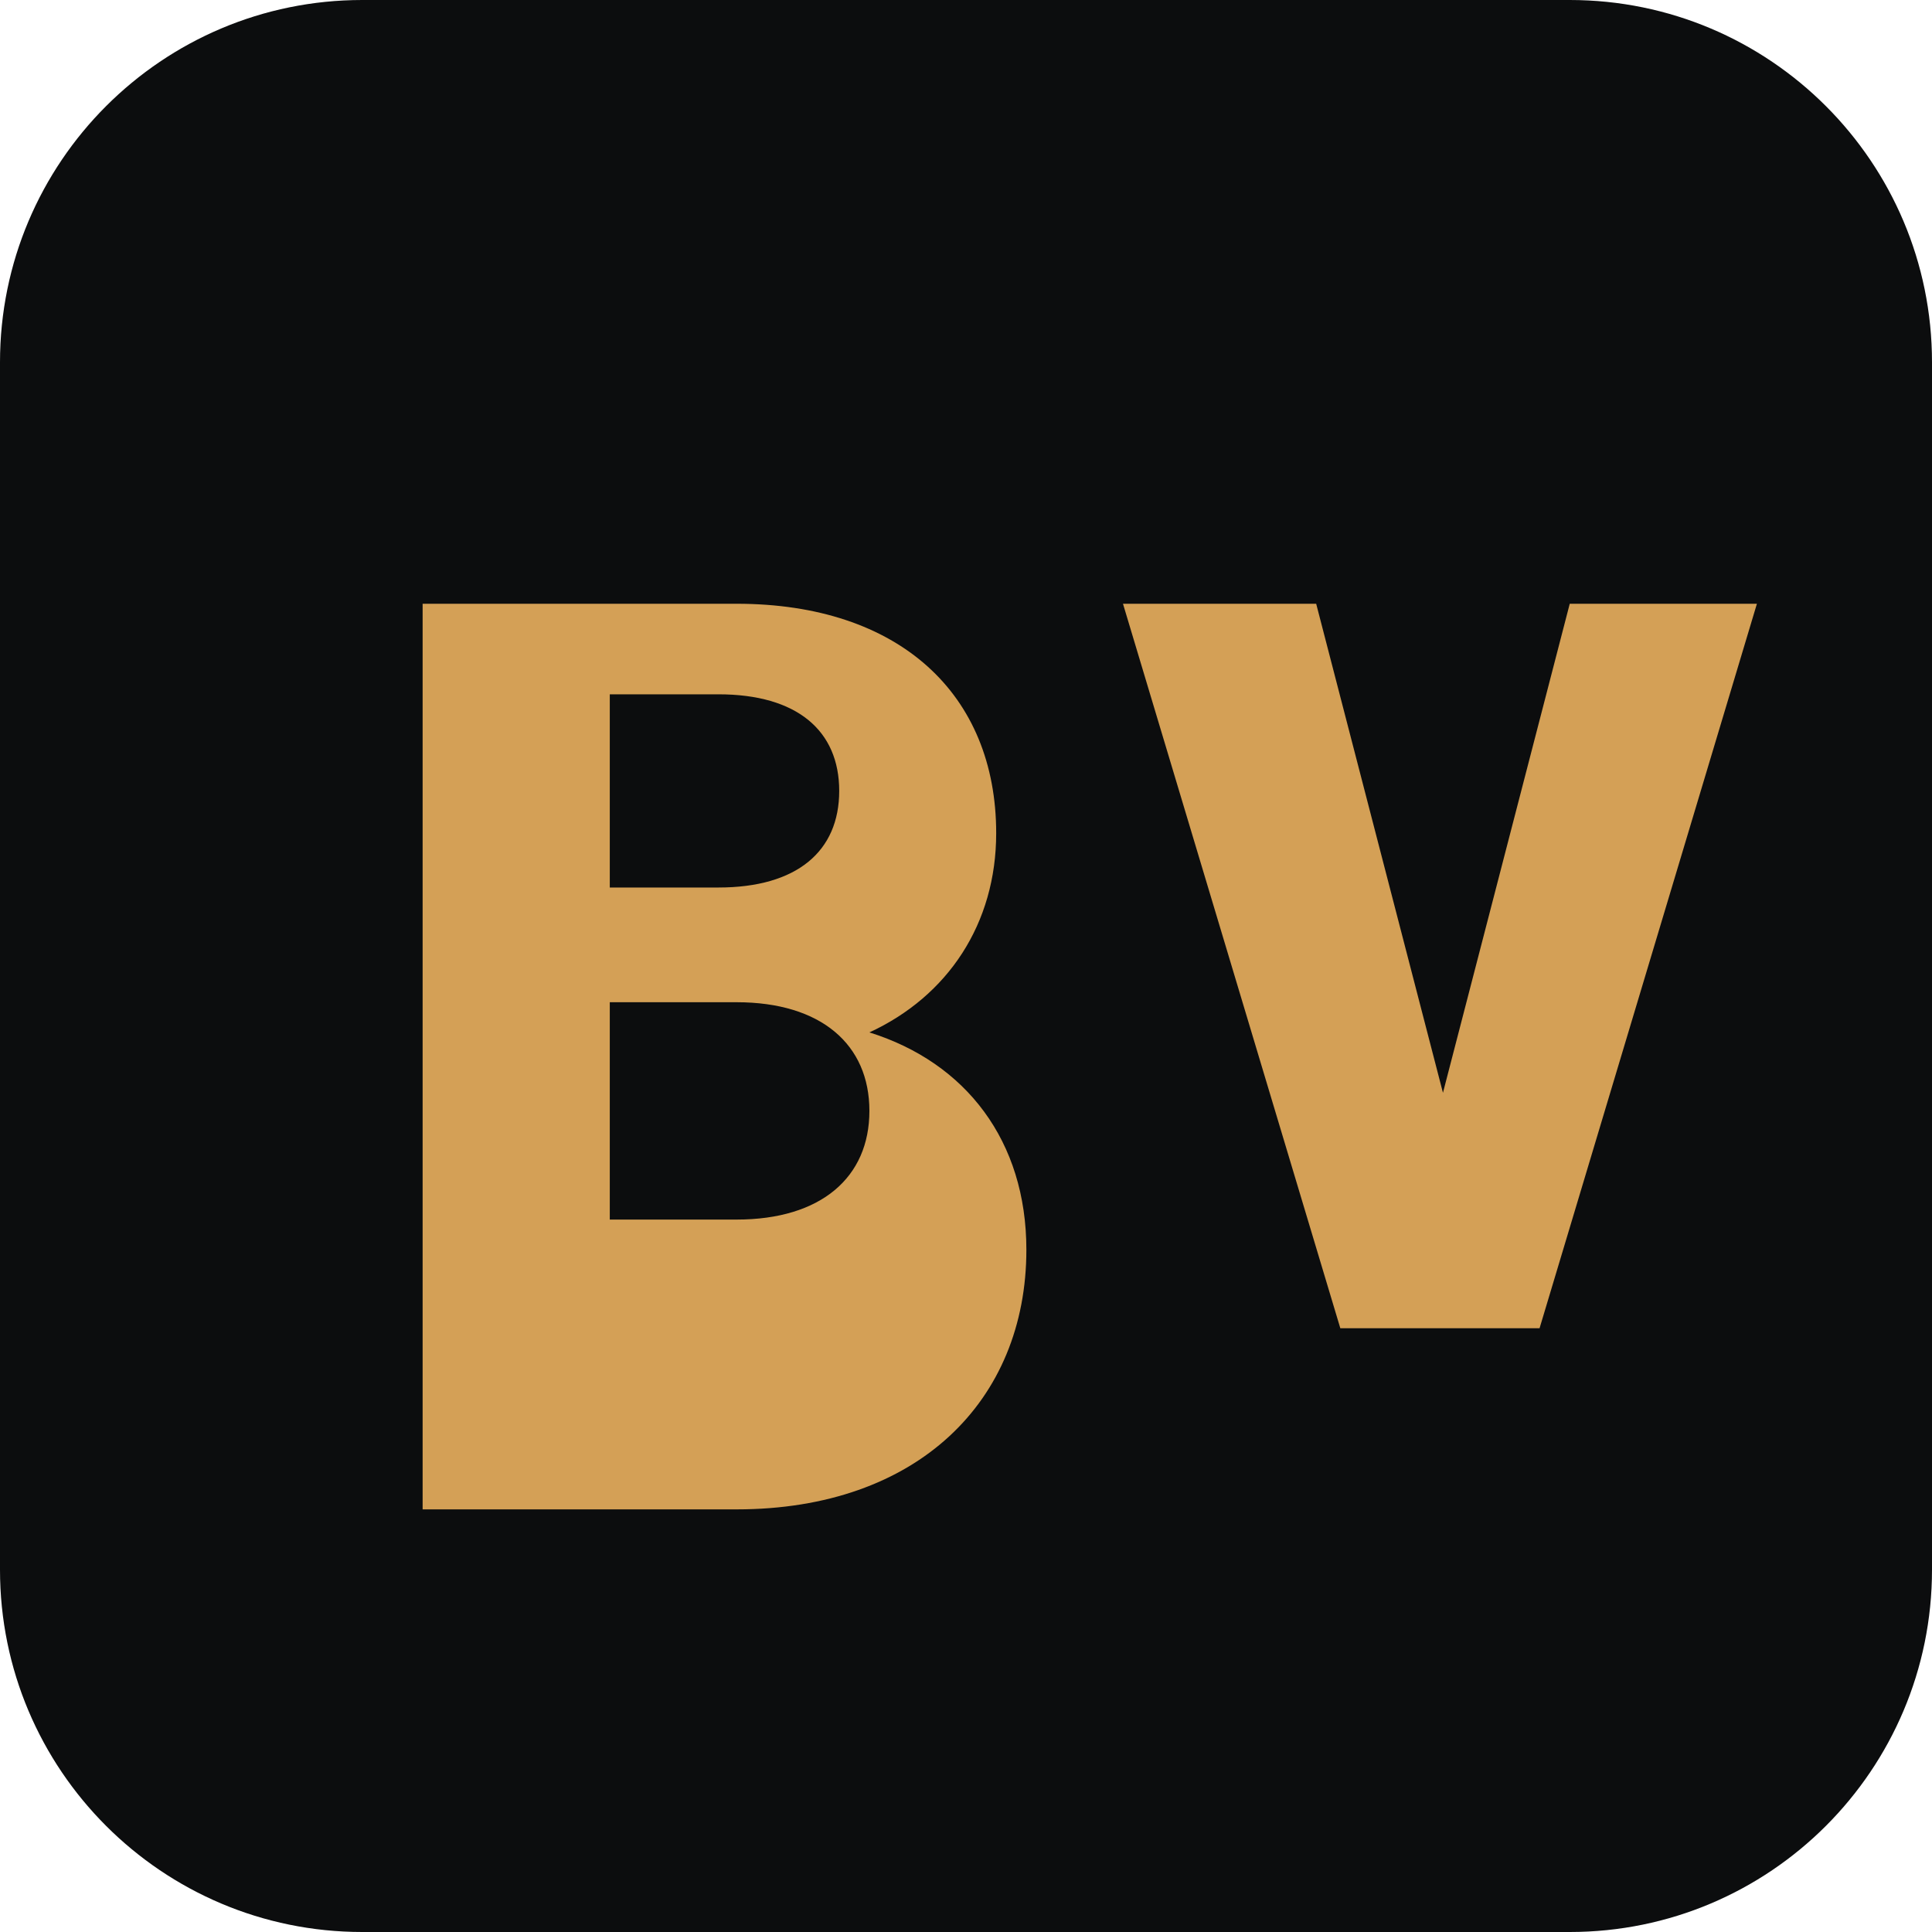
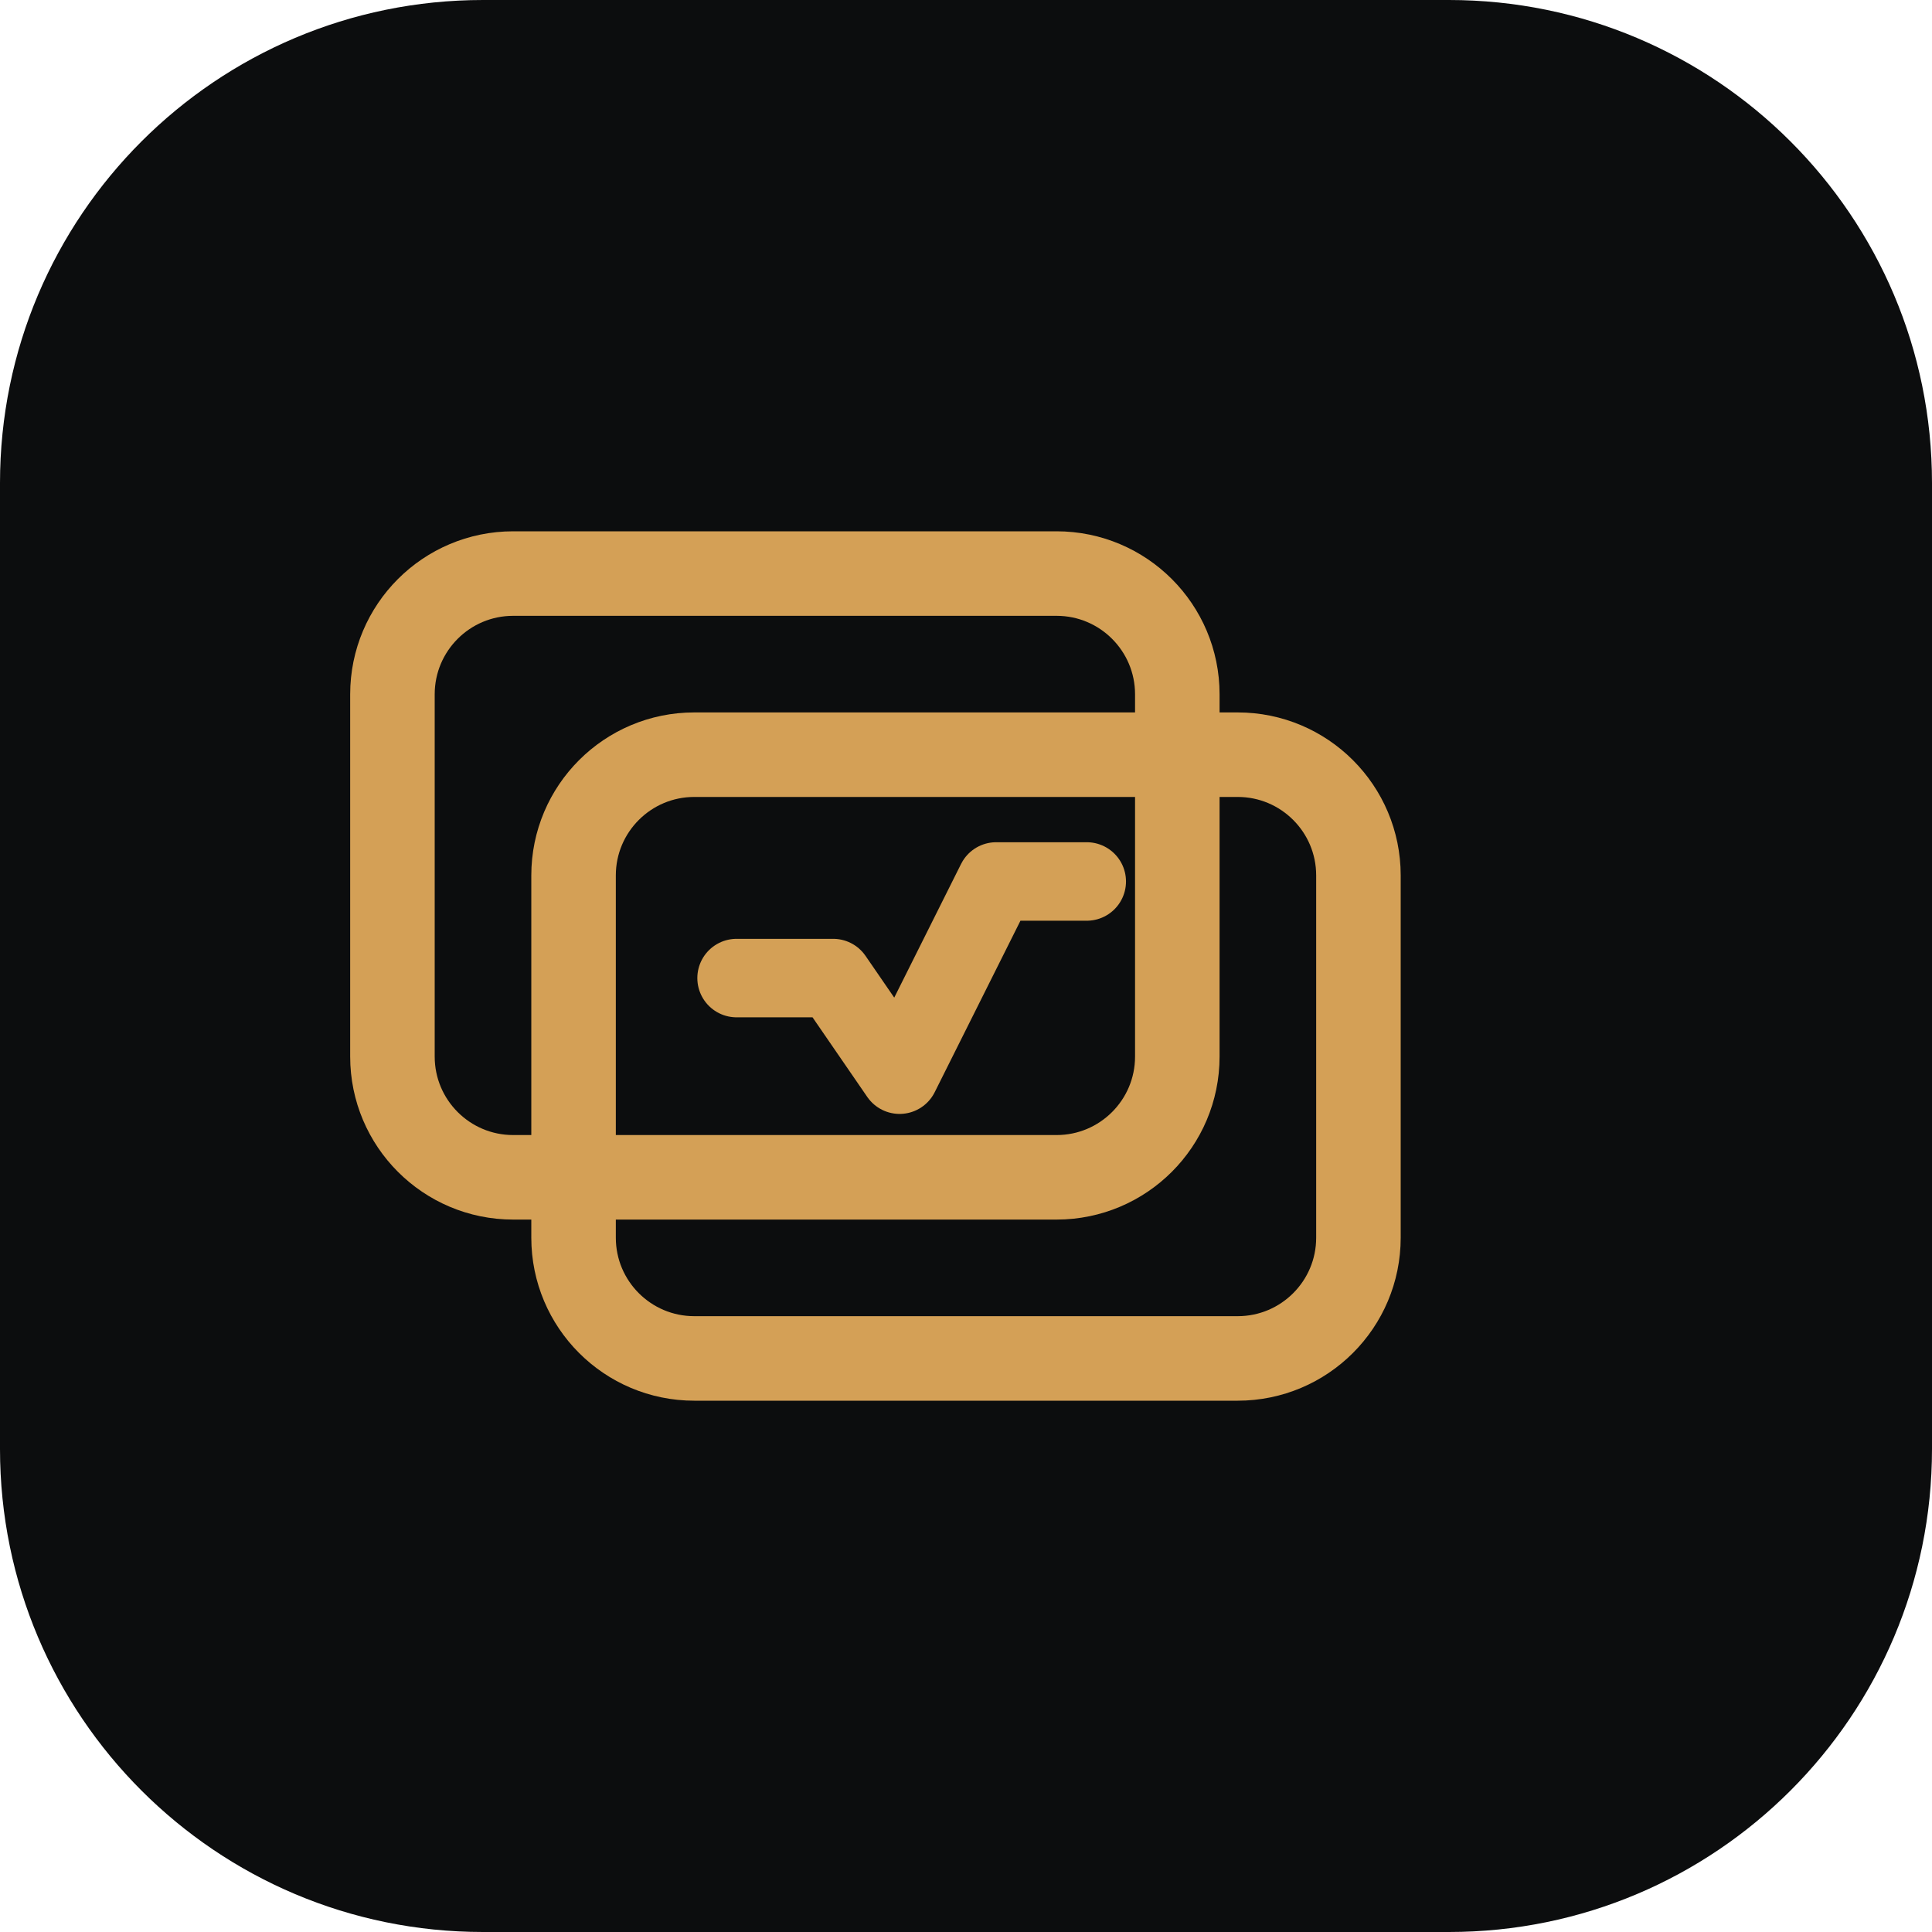
<svg xmlns="http://www.w3.org/2000/svg" viewBox="0 0 32 32" fill="none">
-   <rect width="32" height="32" rx="6" fill="#0c0d0e" />
-   <path d="M7 22V10h5.2c2.7 0 4.3 1.5 4.3 3.8 0 1.5-.8 2.7-2.1 3.3 1.6.5 2.6 1.8 2.6 3.6 0 2.5-1.8 4.3-4.8 4.3H7Zm3.1-7.3h1.8c1.3 0 2-.6 2-1.6s-.7-1.6-2-1.6H10.1v3.2Zm0 5.5h2.1c1.4 0 2.2-.7 2.2-1.8s-.8-1.8-2.2-1.8h-2.1v3.6ZM22.2 22l-3.6-12h3.2l2.1 8.1 2.1-8.1h3.1L25.5 22h-3.3Z" fill="#d4a056" />
+   <rect width="32" height="32" rx="8" fill="#0c0d0e" />
+   <rect x="6.5" y="9.5" width="13" height="10" rx="2" stroke="#d4a056" stroke-width="1.4" />
+   <rect x="9.5" y="12.5" width="13" height="10" rx="2" stroke="#d4a056" stroke-width="1.4" />
+   <path d="M12.2 16.2h1.6l1.1 1.6 1.6-3.2h1.5" stroke="#d4a056" stroke-width="1.3" stroke-linecap="round" stroke-linejoin="round" />
</svg>
